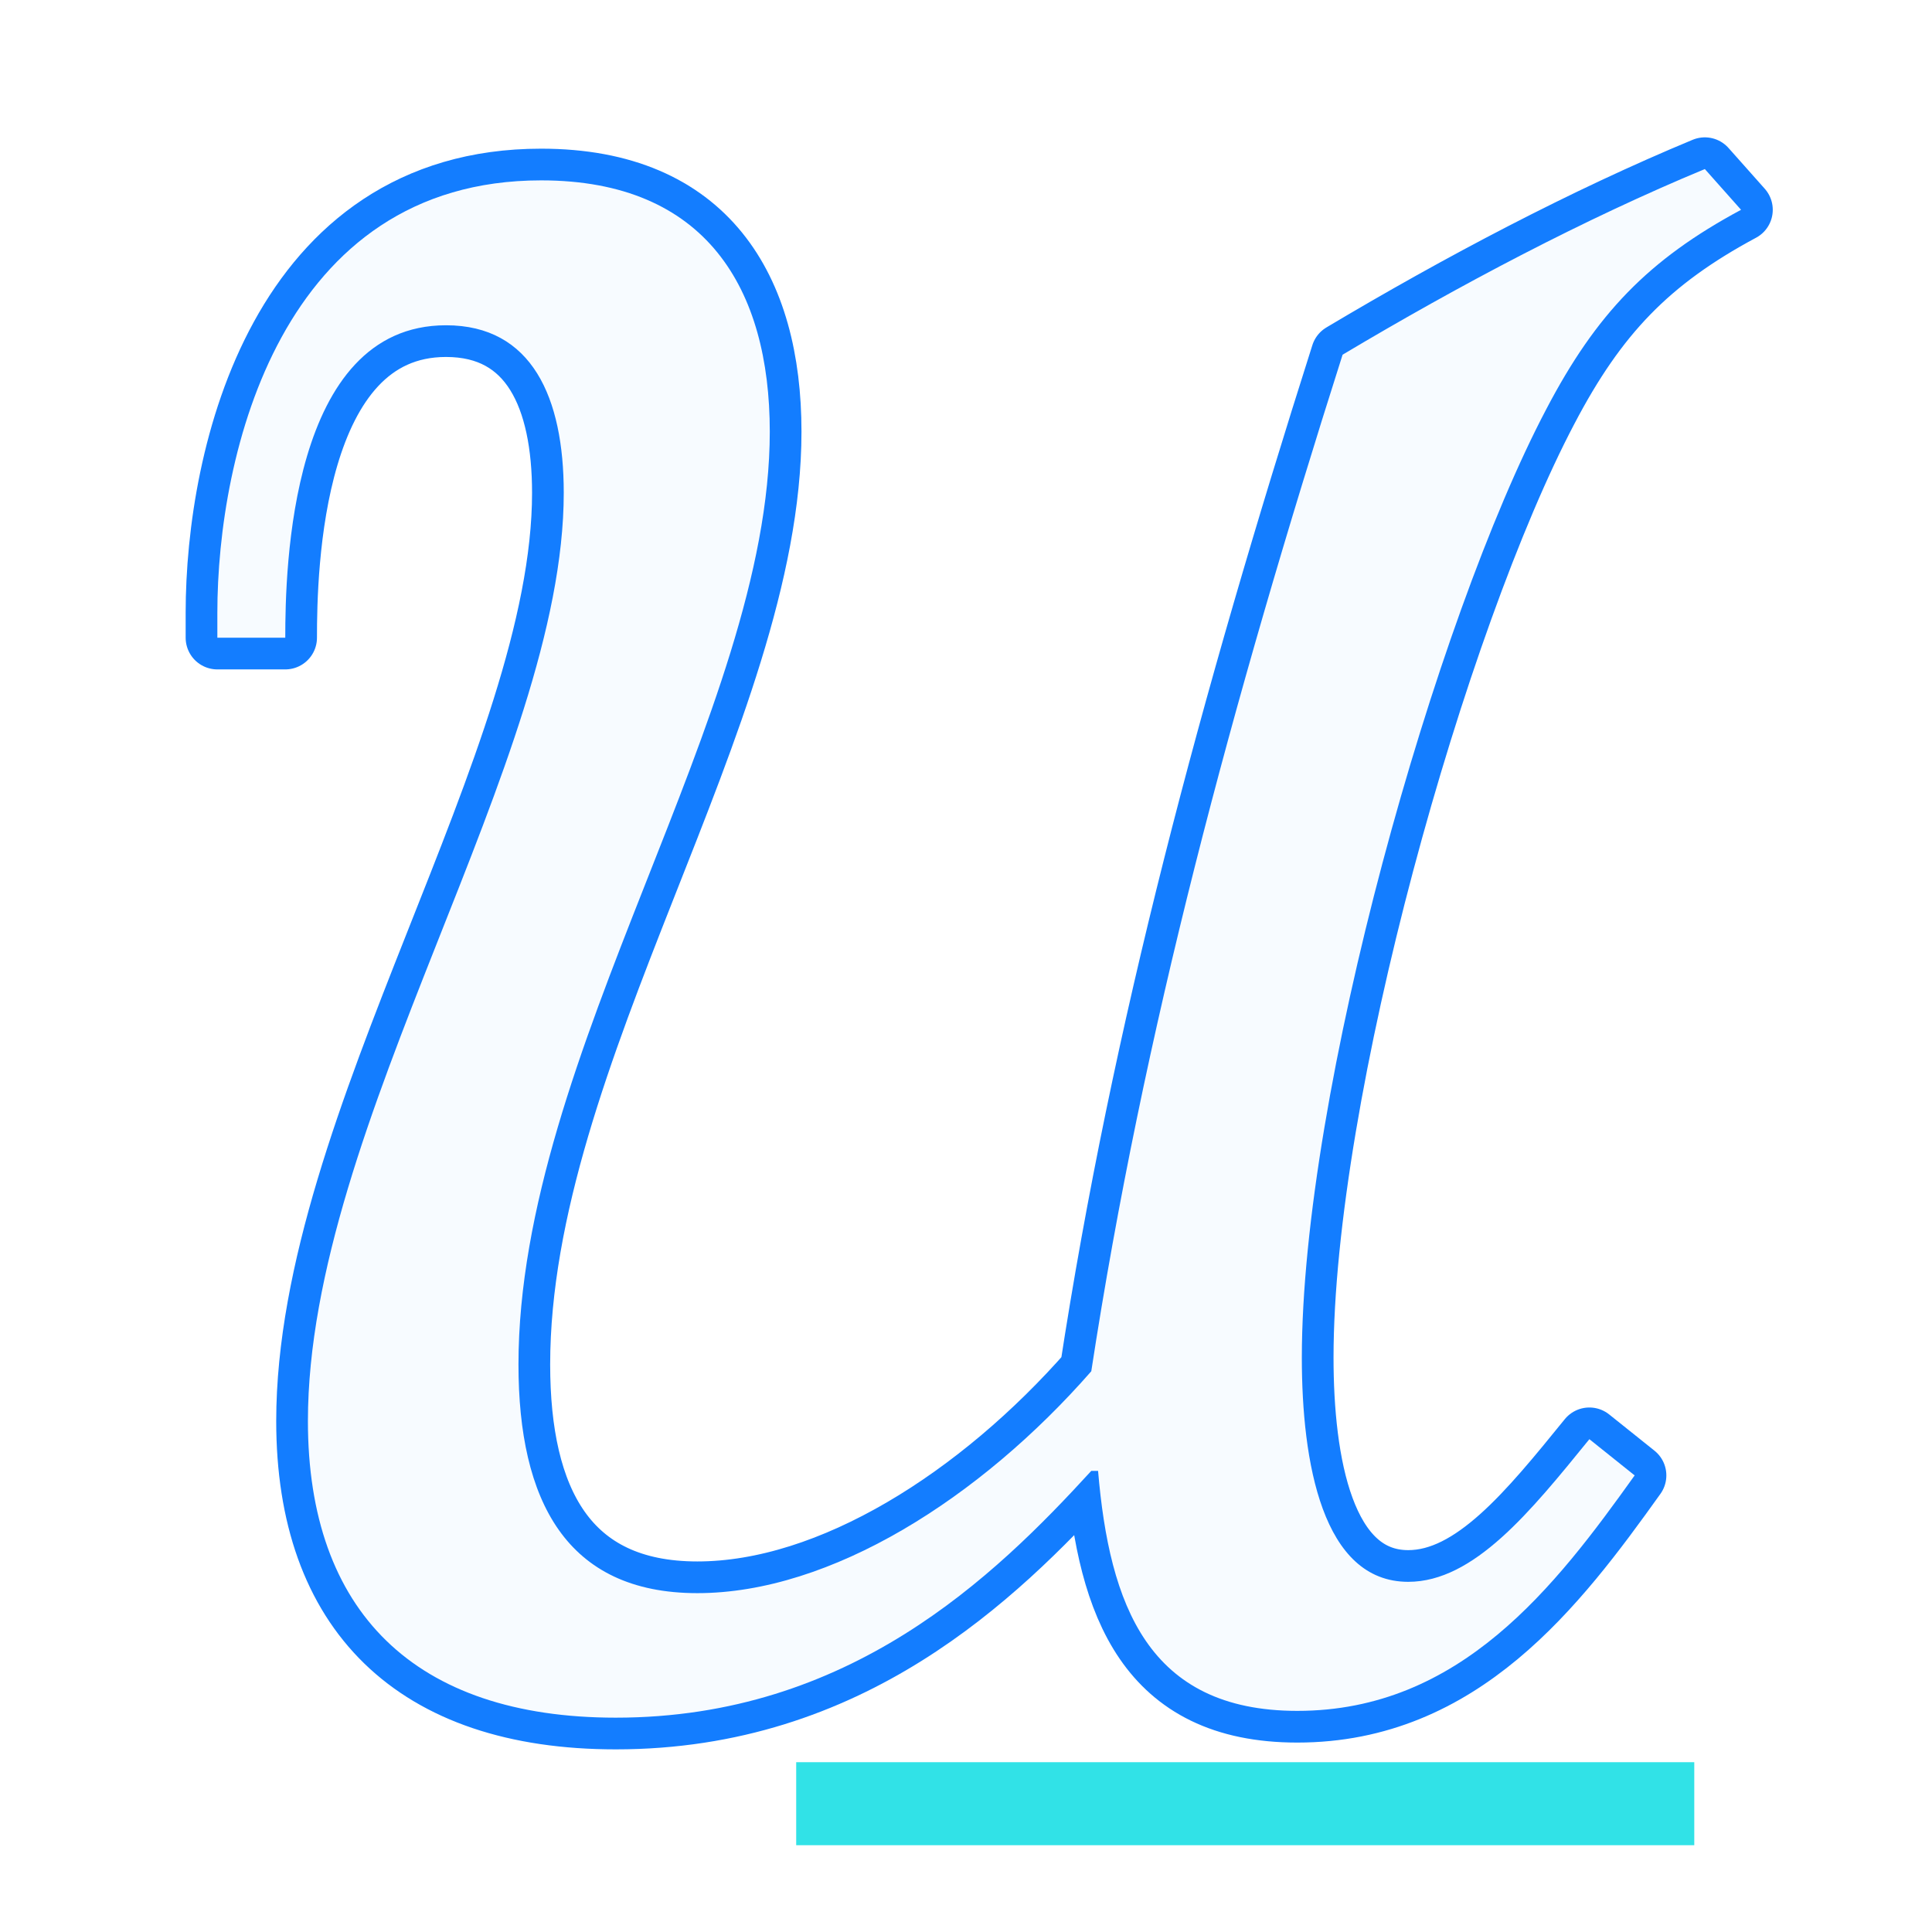
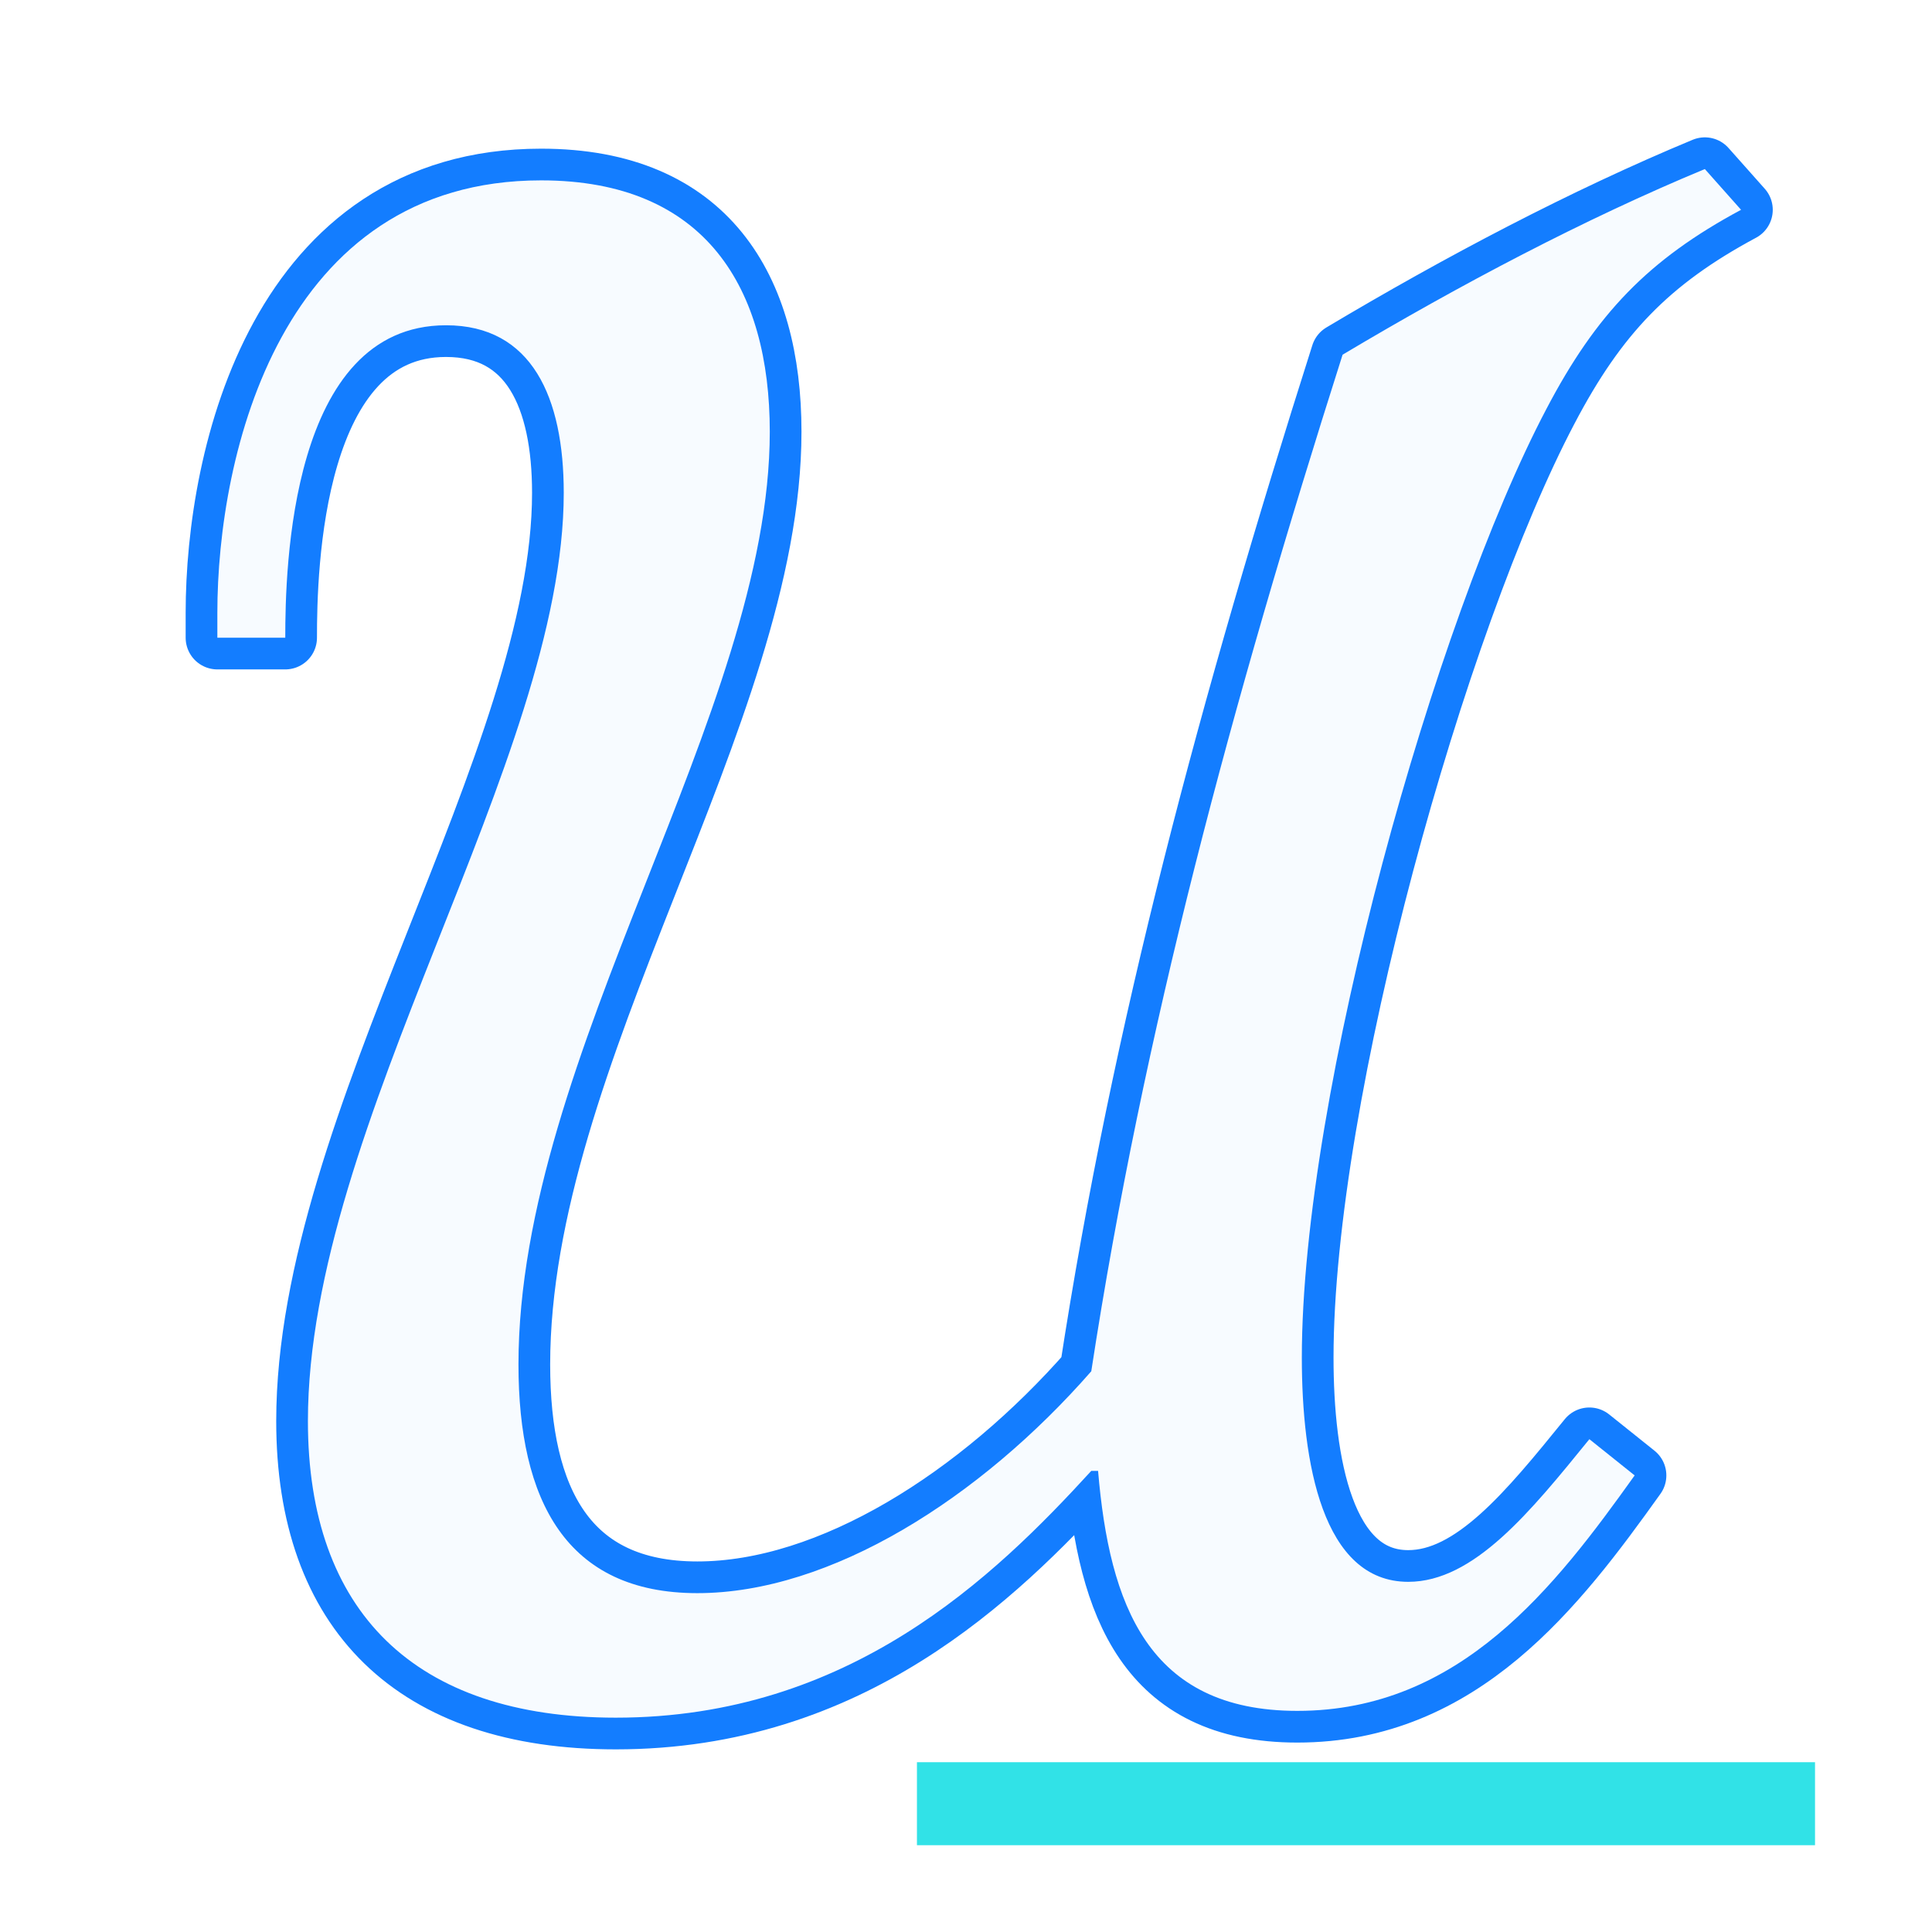
<svg xmlns="http://www.w3.org/2000/svg" viewBox="0 0 256 256" role="img" aria-labelledby="title desc">
  <path transform="translate(0 224) scale(.3 -.3)" d="M272 -12C375 -12 439 50 482 97H485C490 38 507 -9 573 -9C645 -9 687 46 722 95L702 111C676 79 651 48 622 48C584 48 575 101 575 147C575 264 634 473 683 566C705 608 728 632 769 654L753 672C700 650 645 621 593 590C544 436 505 291 482 141C433 85 367 43 308 43C250 43 229 84 229 144C229 281 340 432 340 556C340 619 312 667 239 667C124 667 96 546 96 476V465H126C126 495 128 603 197 603C235 603 249 571 249 529C249 411 136 250 136 119C136 35 183 -12 272 -12Z" fill="#f7fbff" stroke="#137dff" stroke-width="28" stroke-linejoin="round" paint-order="stroke fill" />
-   <path d="M111 239H219" fill="none" stroke="#31e2e7" stroke-width="11" stroke-linecap="square" />
+   <path d="M127 239H235" fill="none" stroke="#31e2e7" stroke-width="11" stroke-linecap="square" />
</svg>
